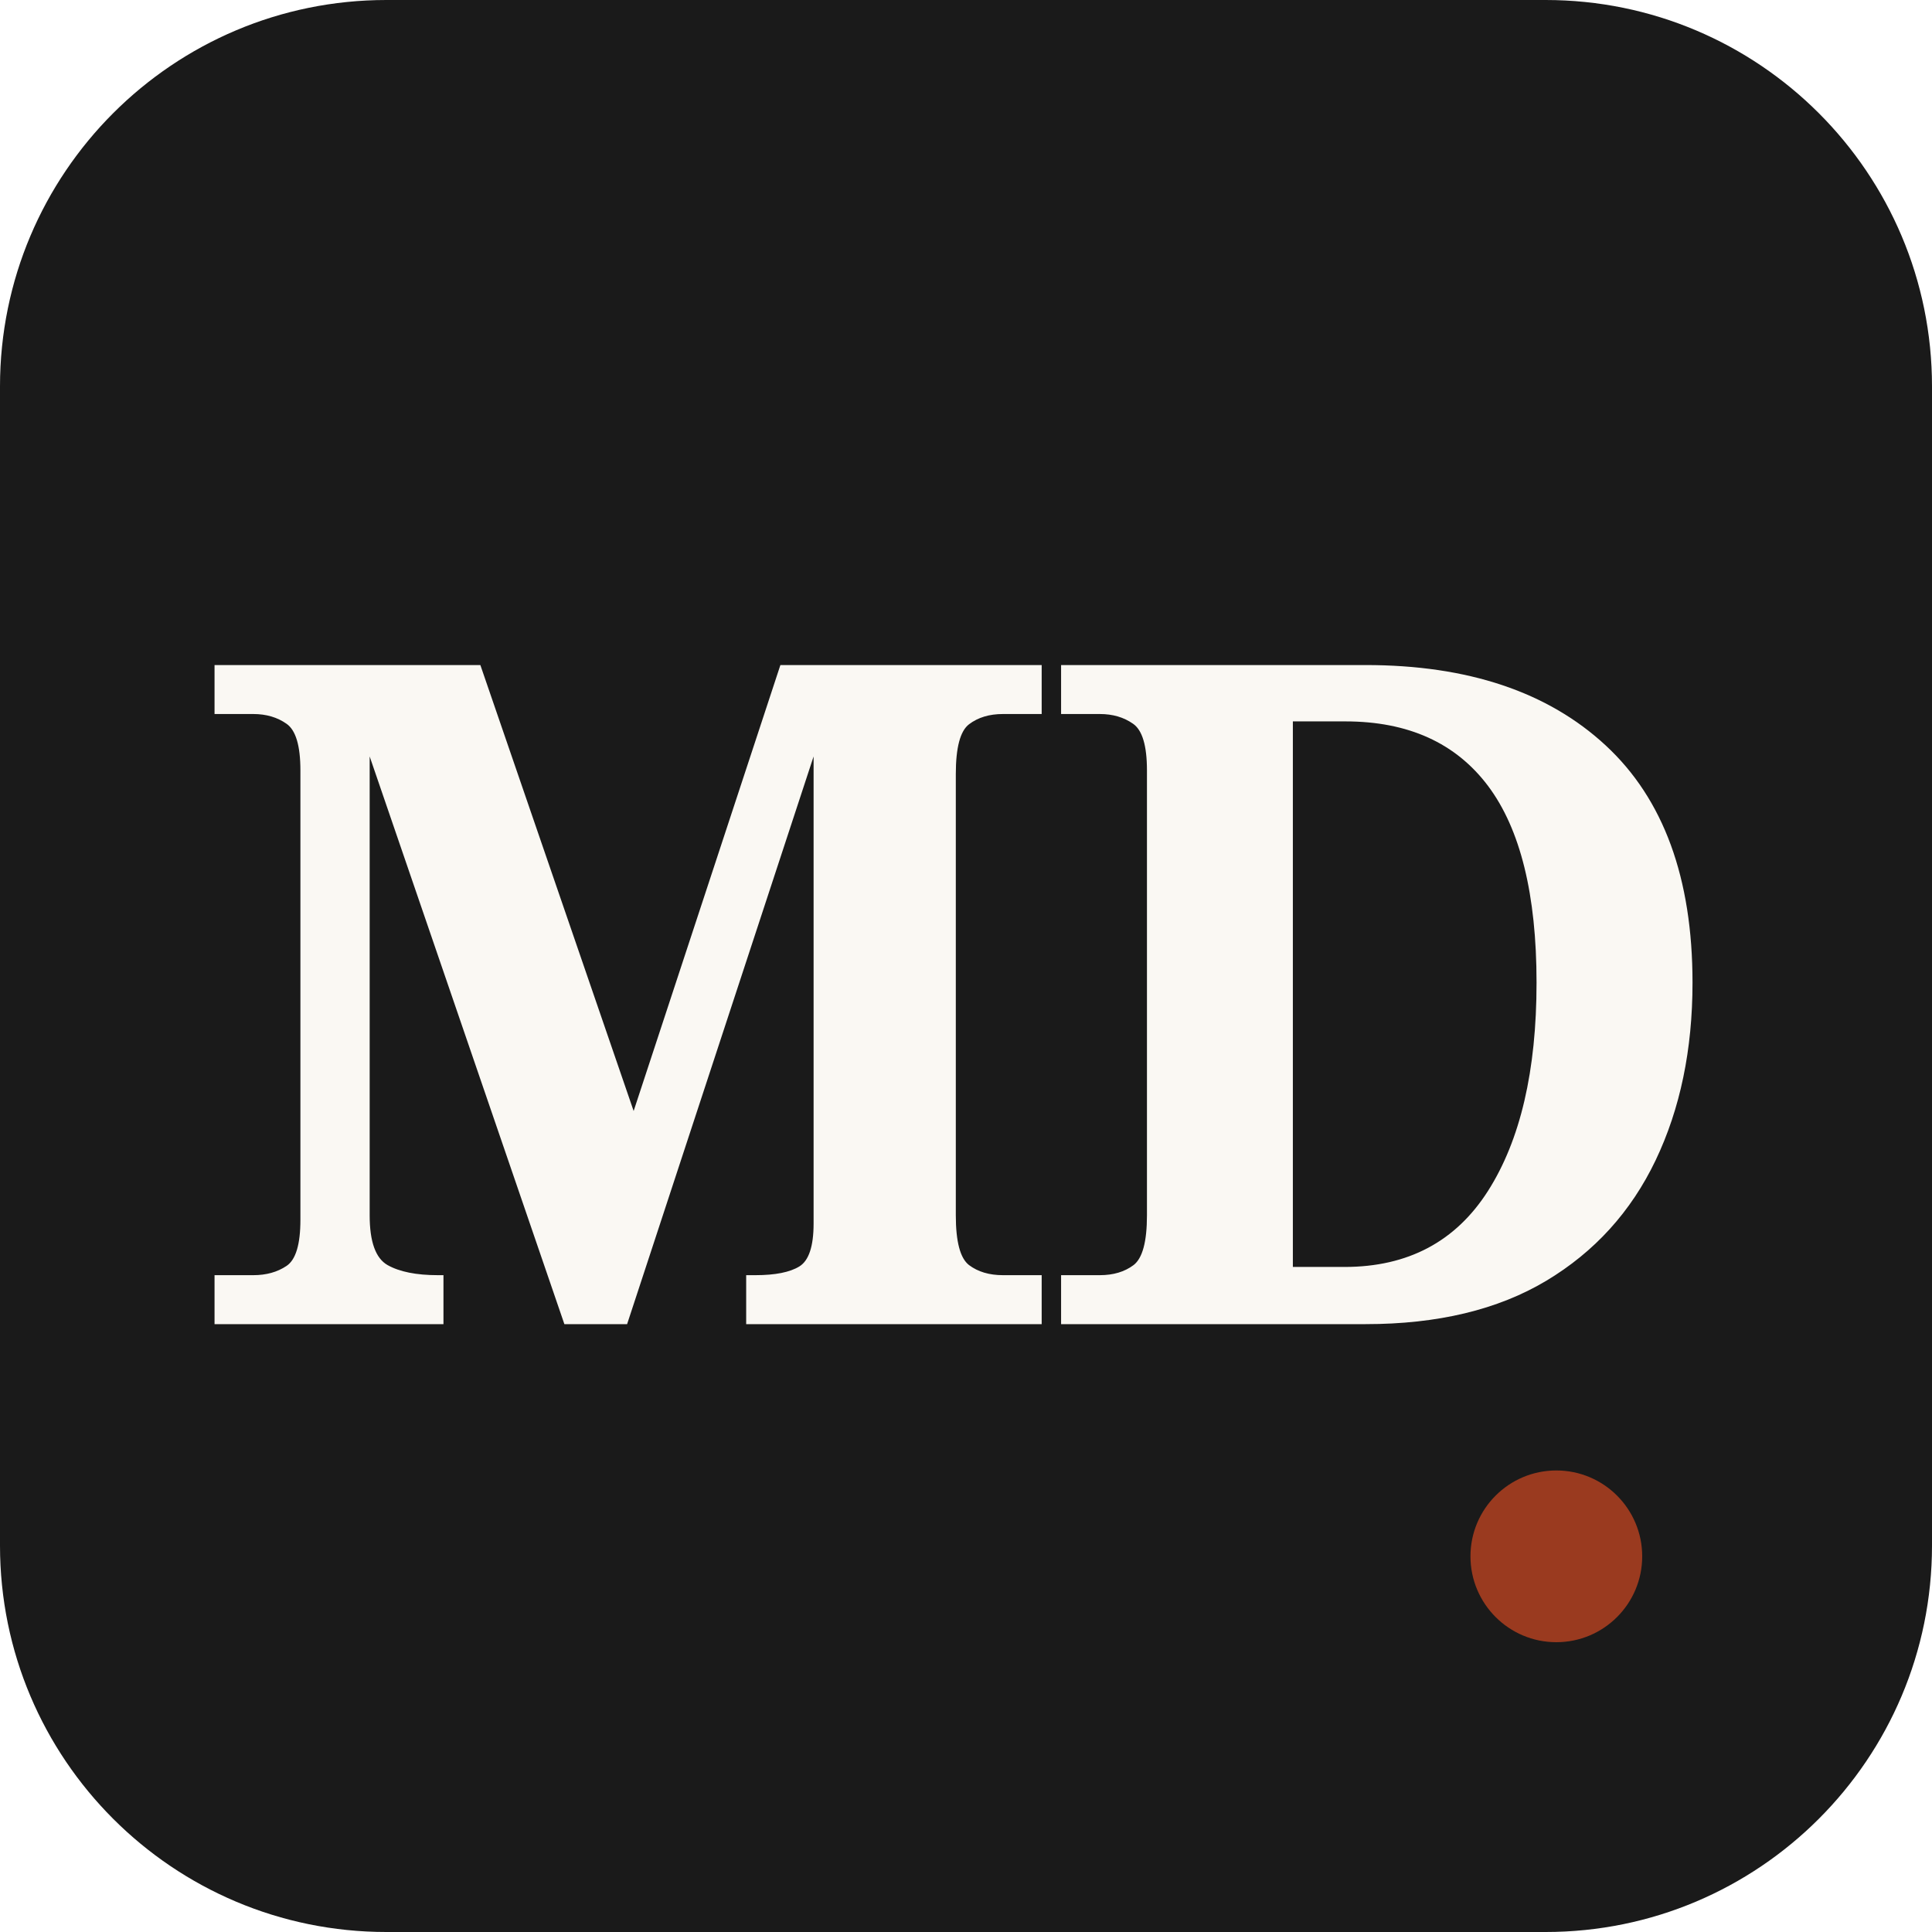
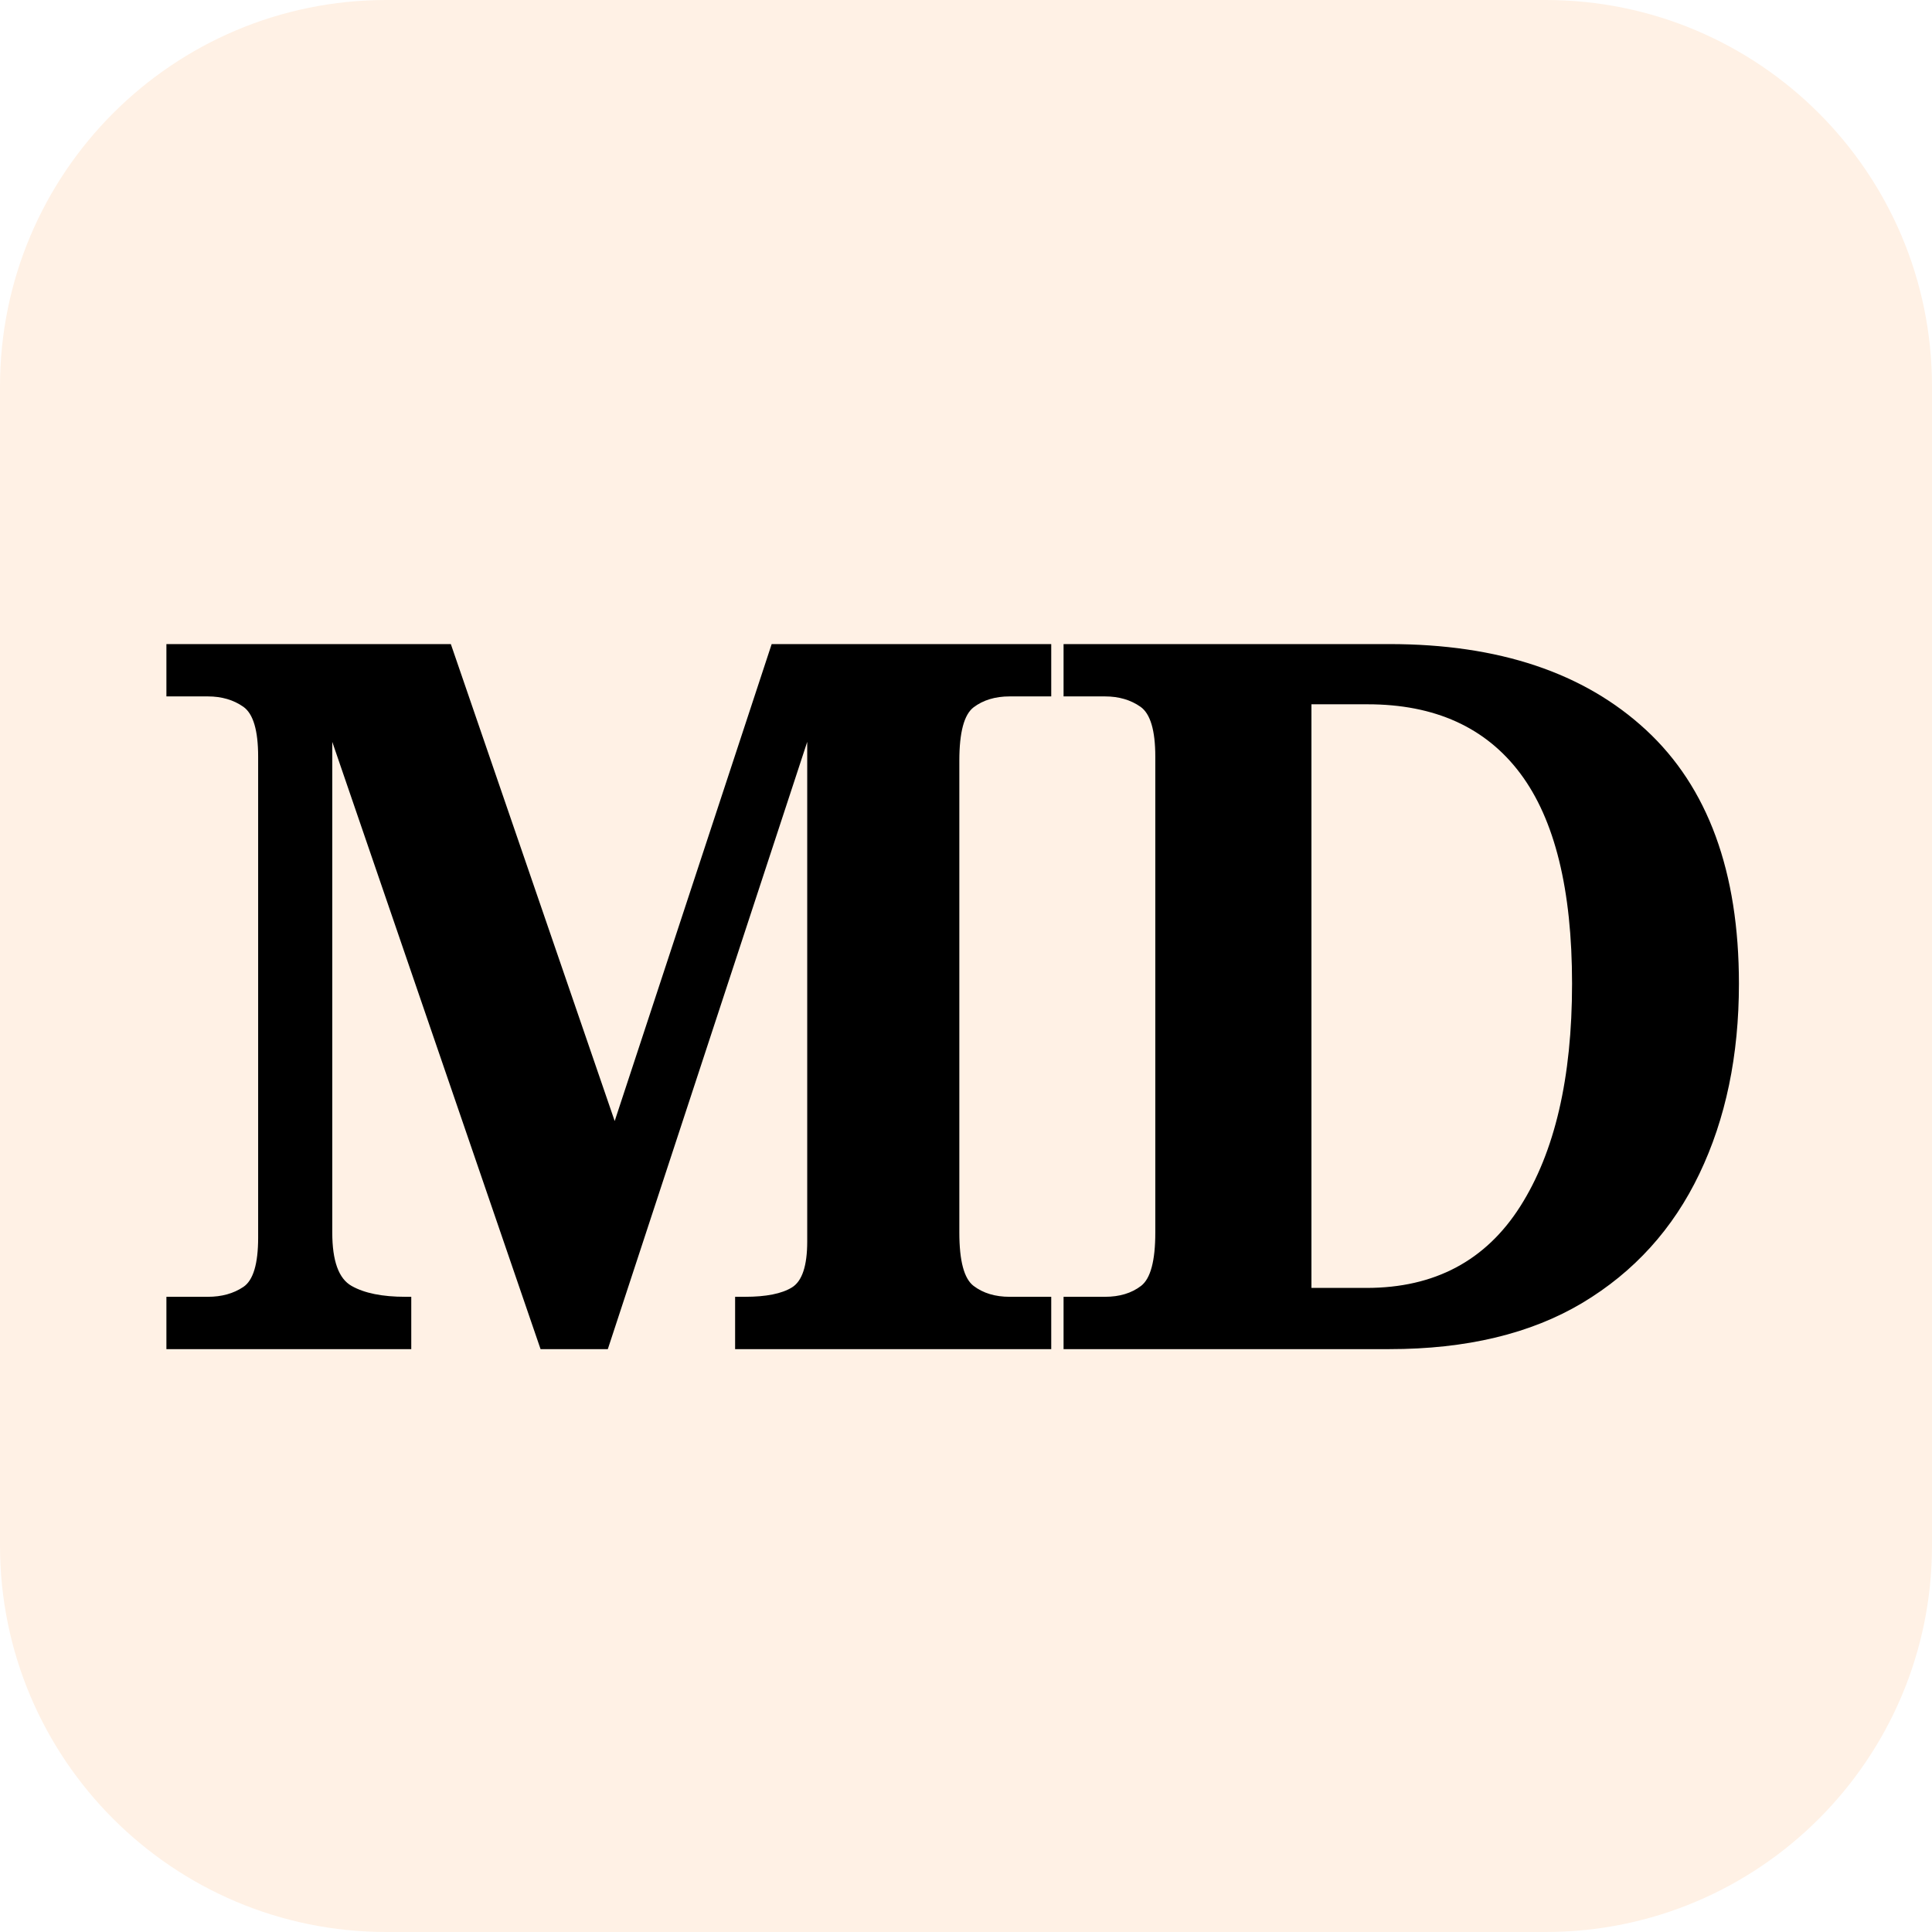
<svg xmlns="http://www.w3.org/2000/svg" viewBox="0 0 180 180">
-   <rect width="180" height="180" rx="36" fill="#1a1a1a" />
-   <text x="50%" y="50%" text-anchor="middle" dominant-baseline="central" font-family="Iowan Old Style, Georgia, serif" font-weight="600" font-size="86" fill="#faf8f3" letter-spacing="-3">MD</text>
-   <circle cx="145" cy="145" r="8" fill="#9a3a1f" />
+   <rect width="180" height="180" rx="36" fill="#fff1e5" />
+   <text x="50%" y="50%" text-anchor="middle" dominant-baseline="central" font-family="Iowan Old Style, Georgia, serif" font-weight="700" font-size="92" fill="#000000" letter-spacing="-4">MD</text>
</svg>
